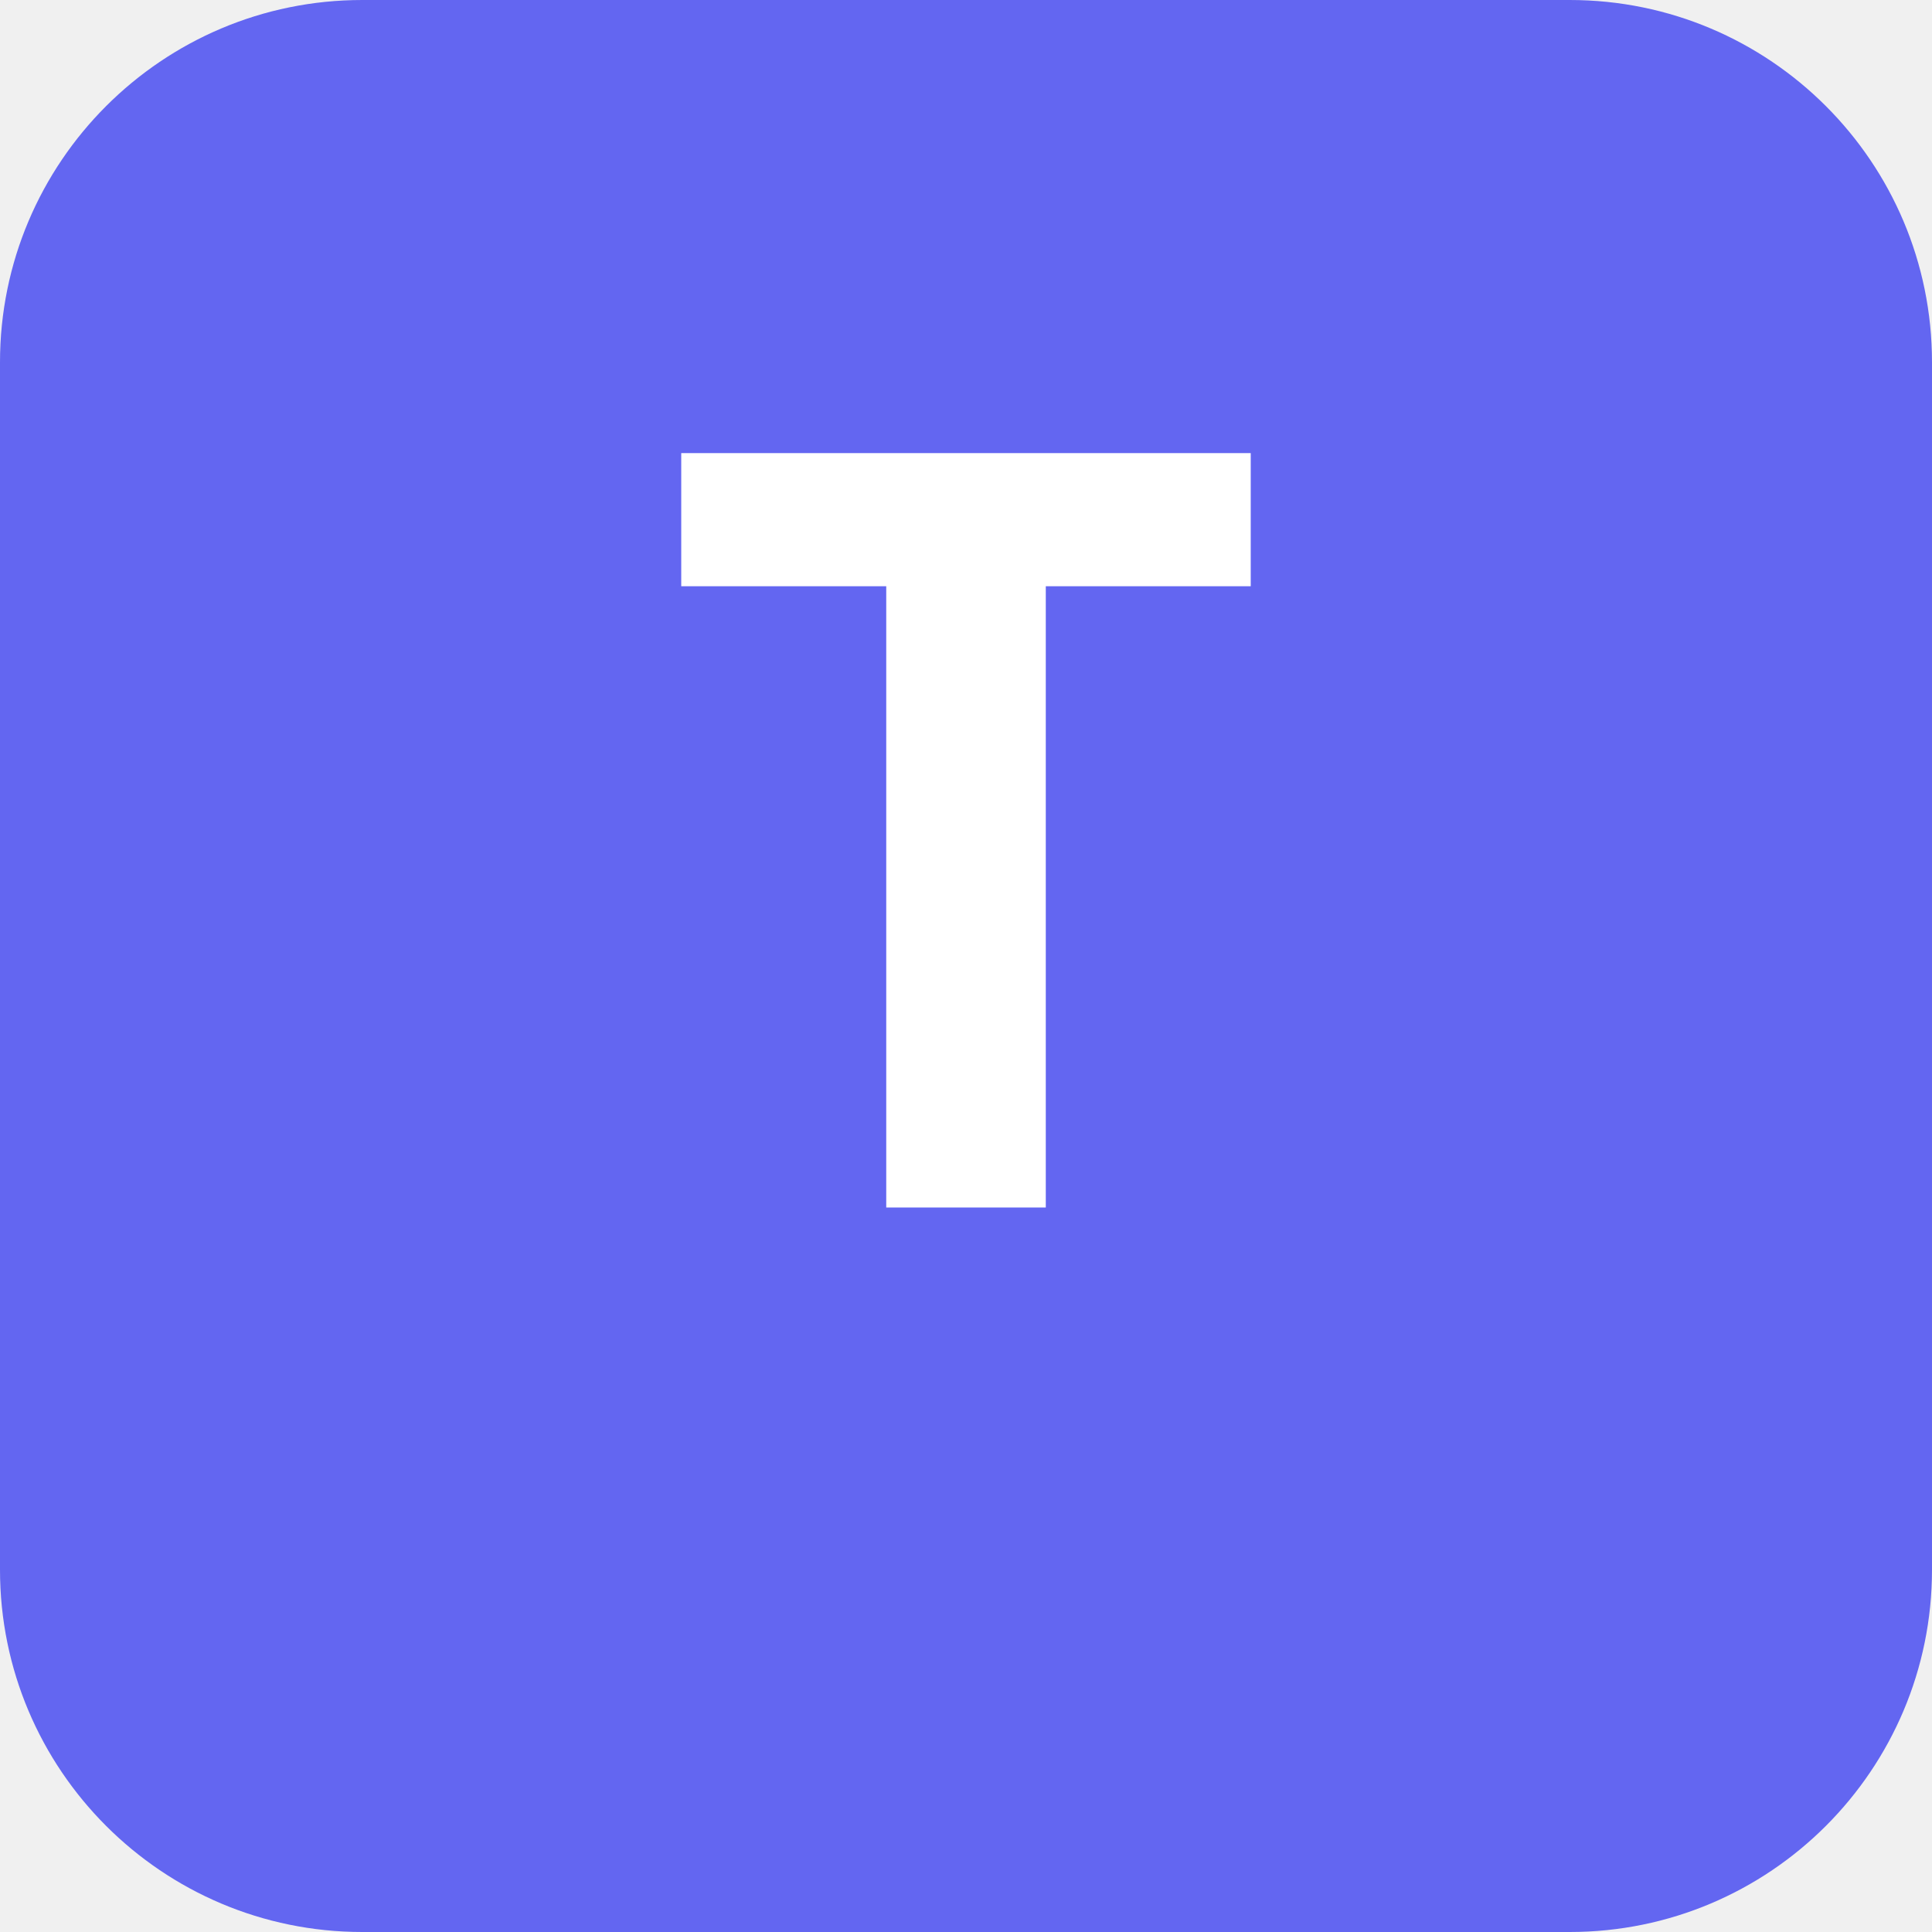
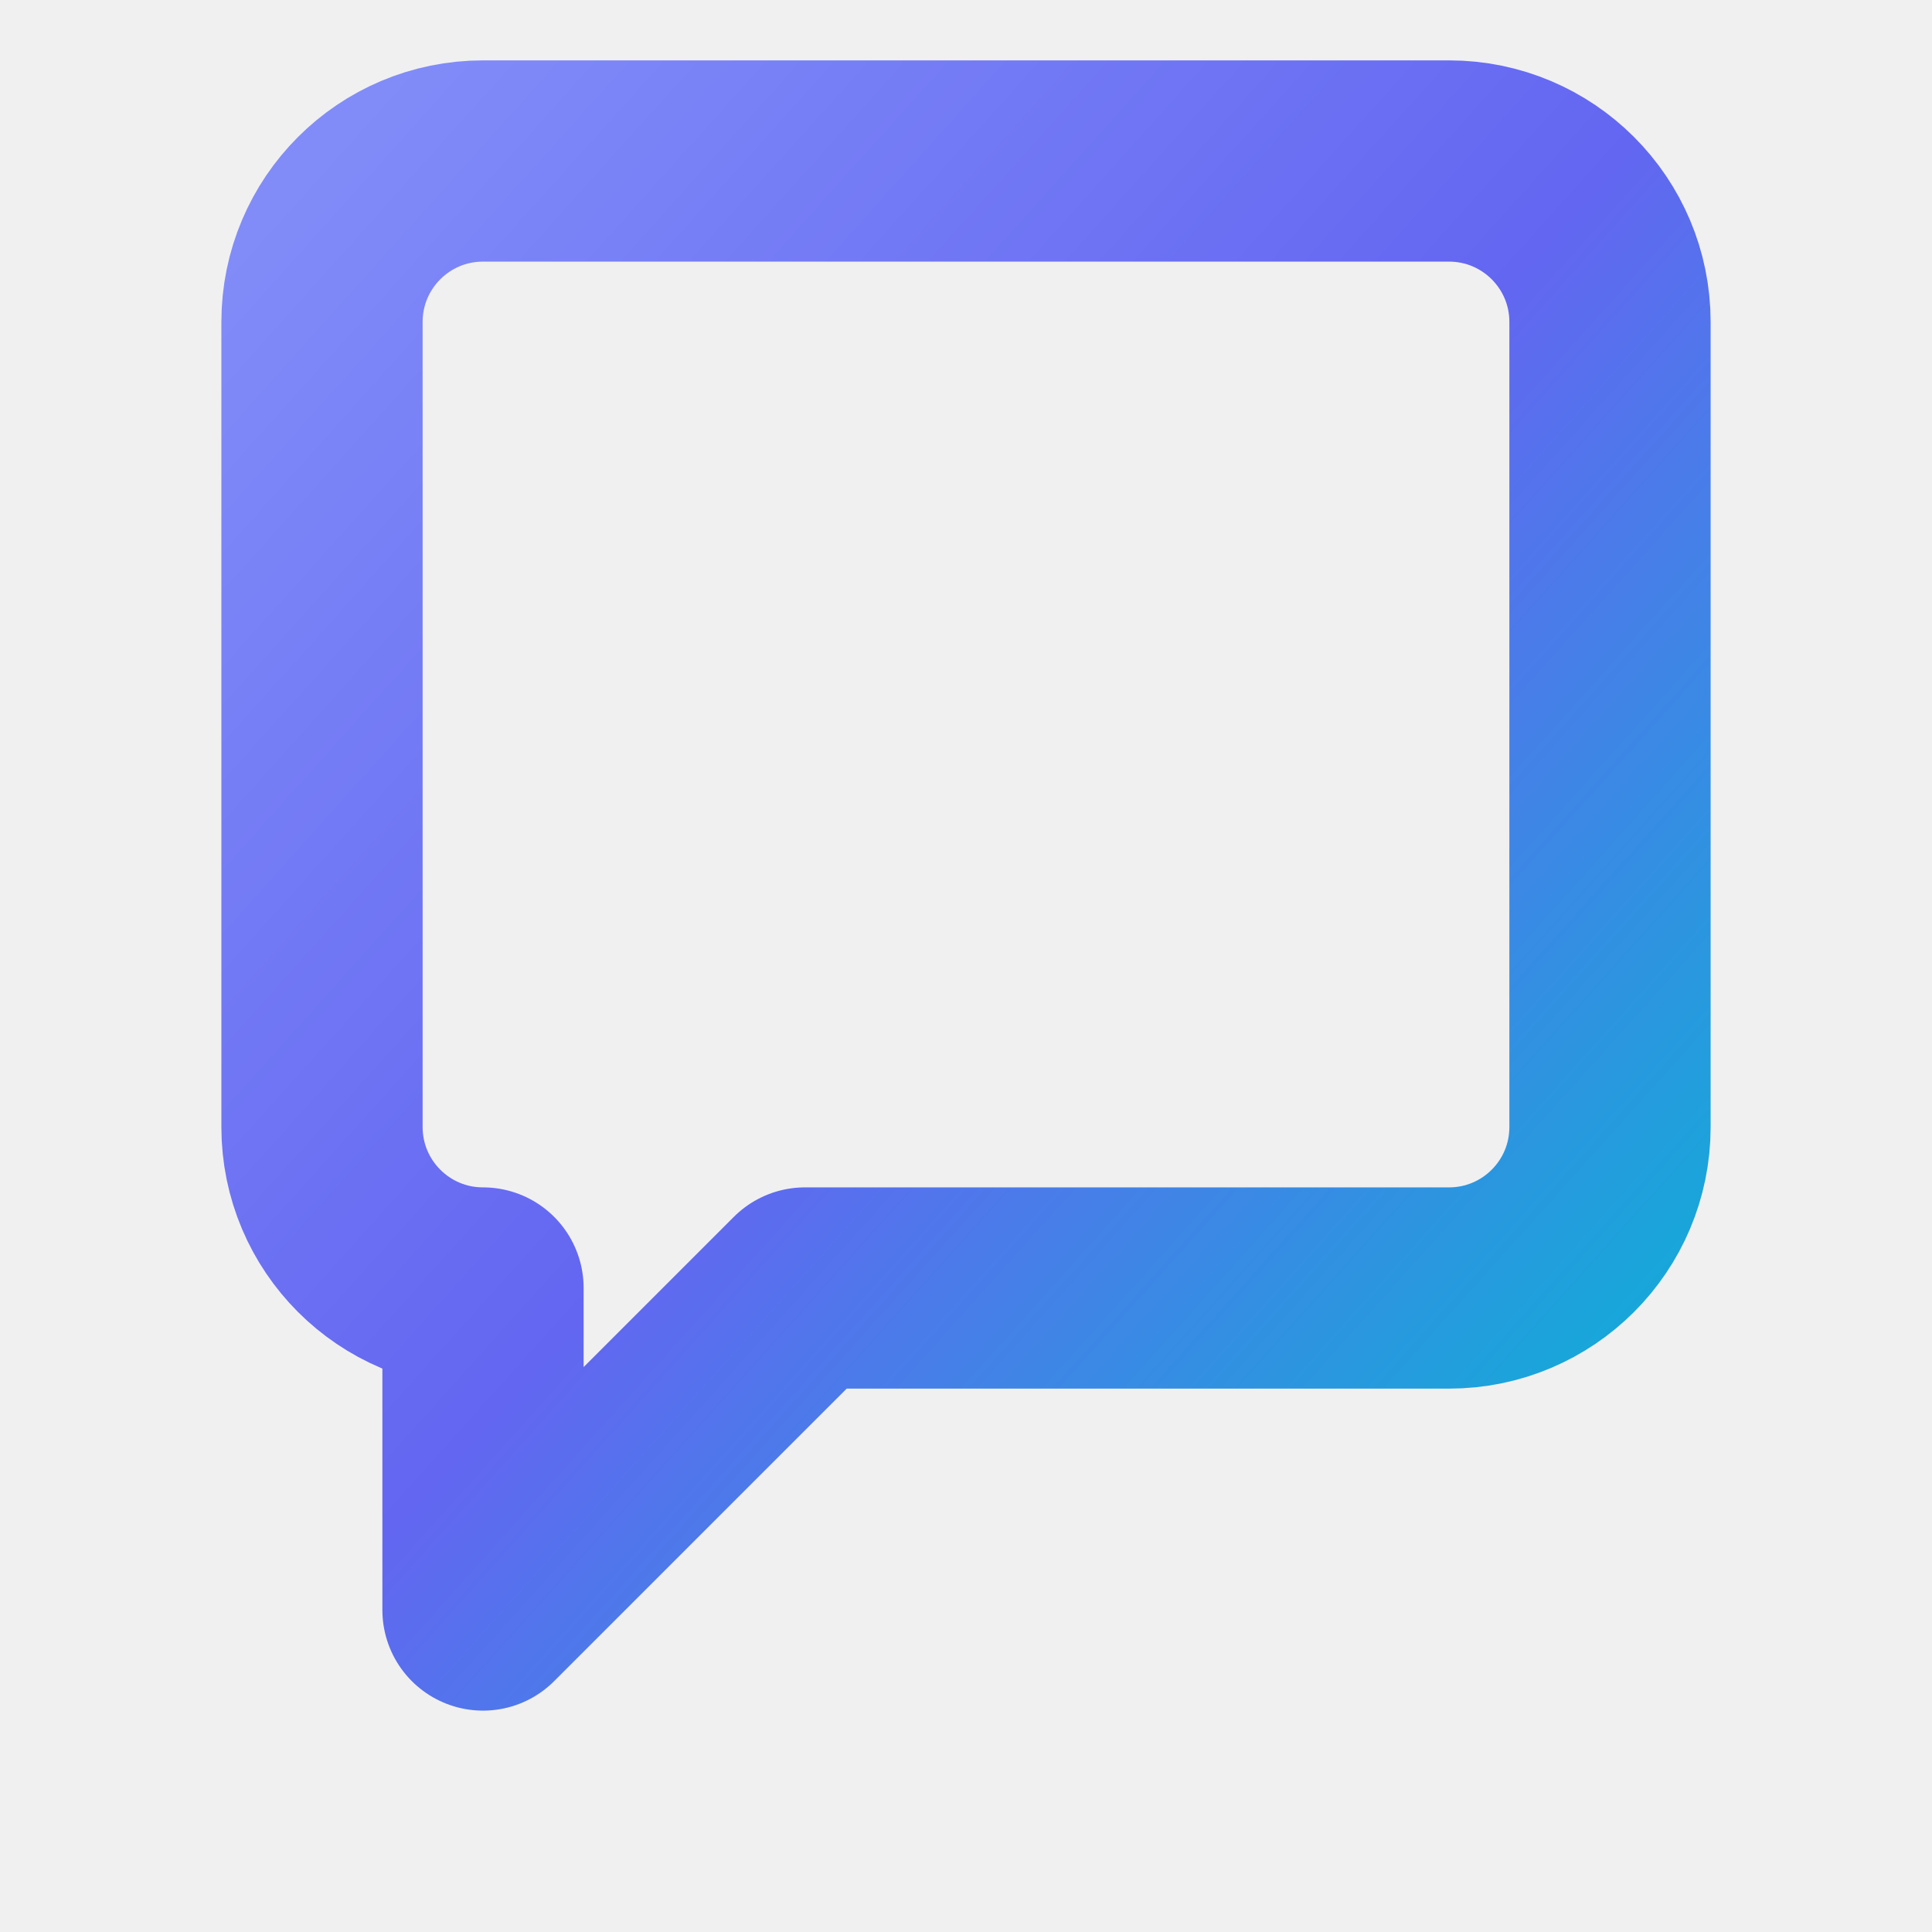
- <svg xmlns="http://www.w3.org/2000/svg" width="512" height="512" viewBox="0 0 512 512">
-   <rect width="512" height="512" rx="96" fill="#6366F1" />
-   <text x="256" y="320" text-anchor="middle" font-family="sans-serif" font-weight="bold" font-size="280" fill="white">T</text>
+ <svg xmlns="http://www.w3.org/2000/svg" viewBox="0 0 48 48" width="100%" height="100%">
+   <defs>
+     <linearGradient id="bubbleGradient" x1="0%" y1="0%" x2="100%" y2="100%">
+       <stop offset="0%" stop-color="#818CF8" />
+       <stop offset="50%" stop-color="#6366F1" />
+       <stop offset="100%" stop-color="#06B6D4" />
+     </linearGradient>
+   </defs>
+   <path d="M8 8C8 5.79 9.79 4 12 4H36C38.21 4 40 5.79 40 8V28C40 30.21 38.21 32 36 32H20L12 40V32H12C9.79 32 8 30.21 8 28V8Z" stroke="url(#bubbleGradient)" stroke-width="5" stroke-linecap="round" stroke-linejoin="round" fill="none" />
</svg>
